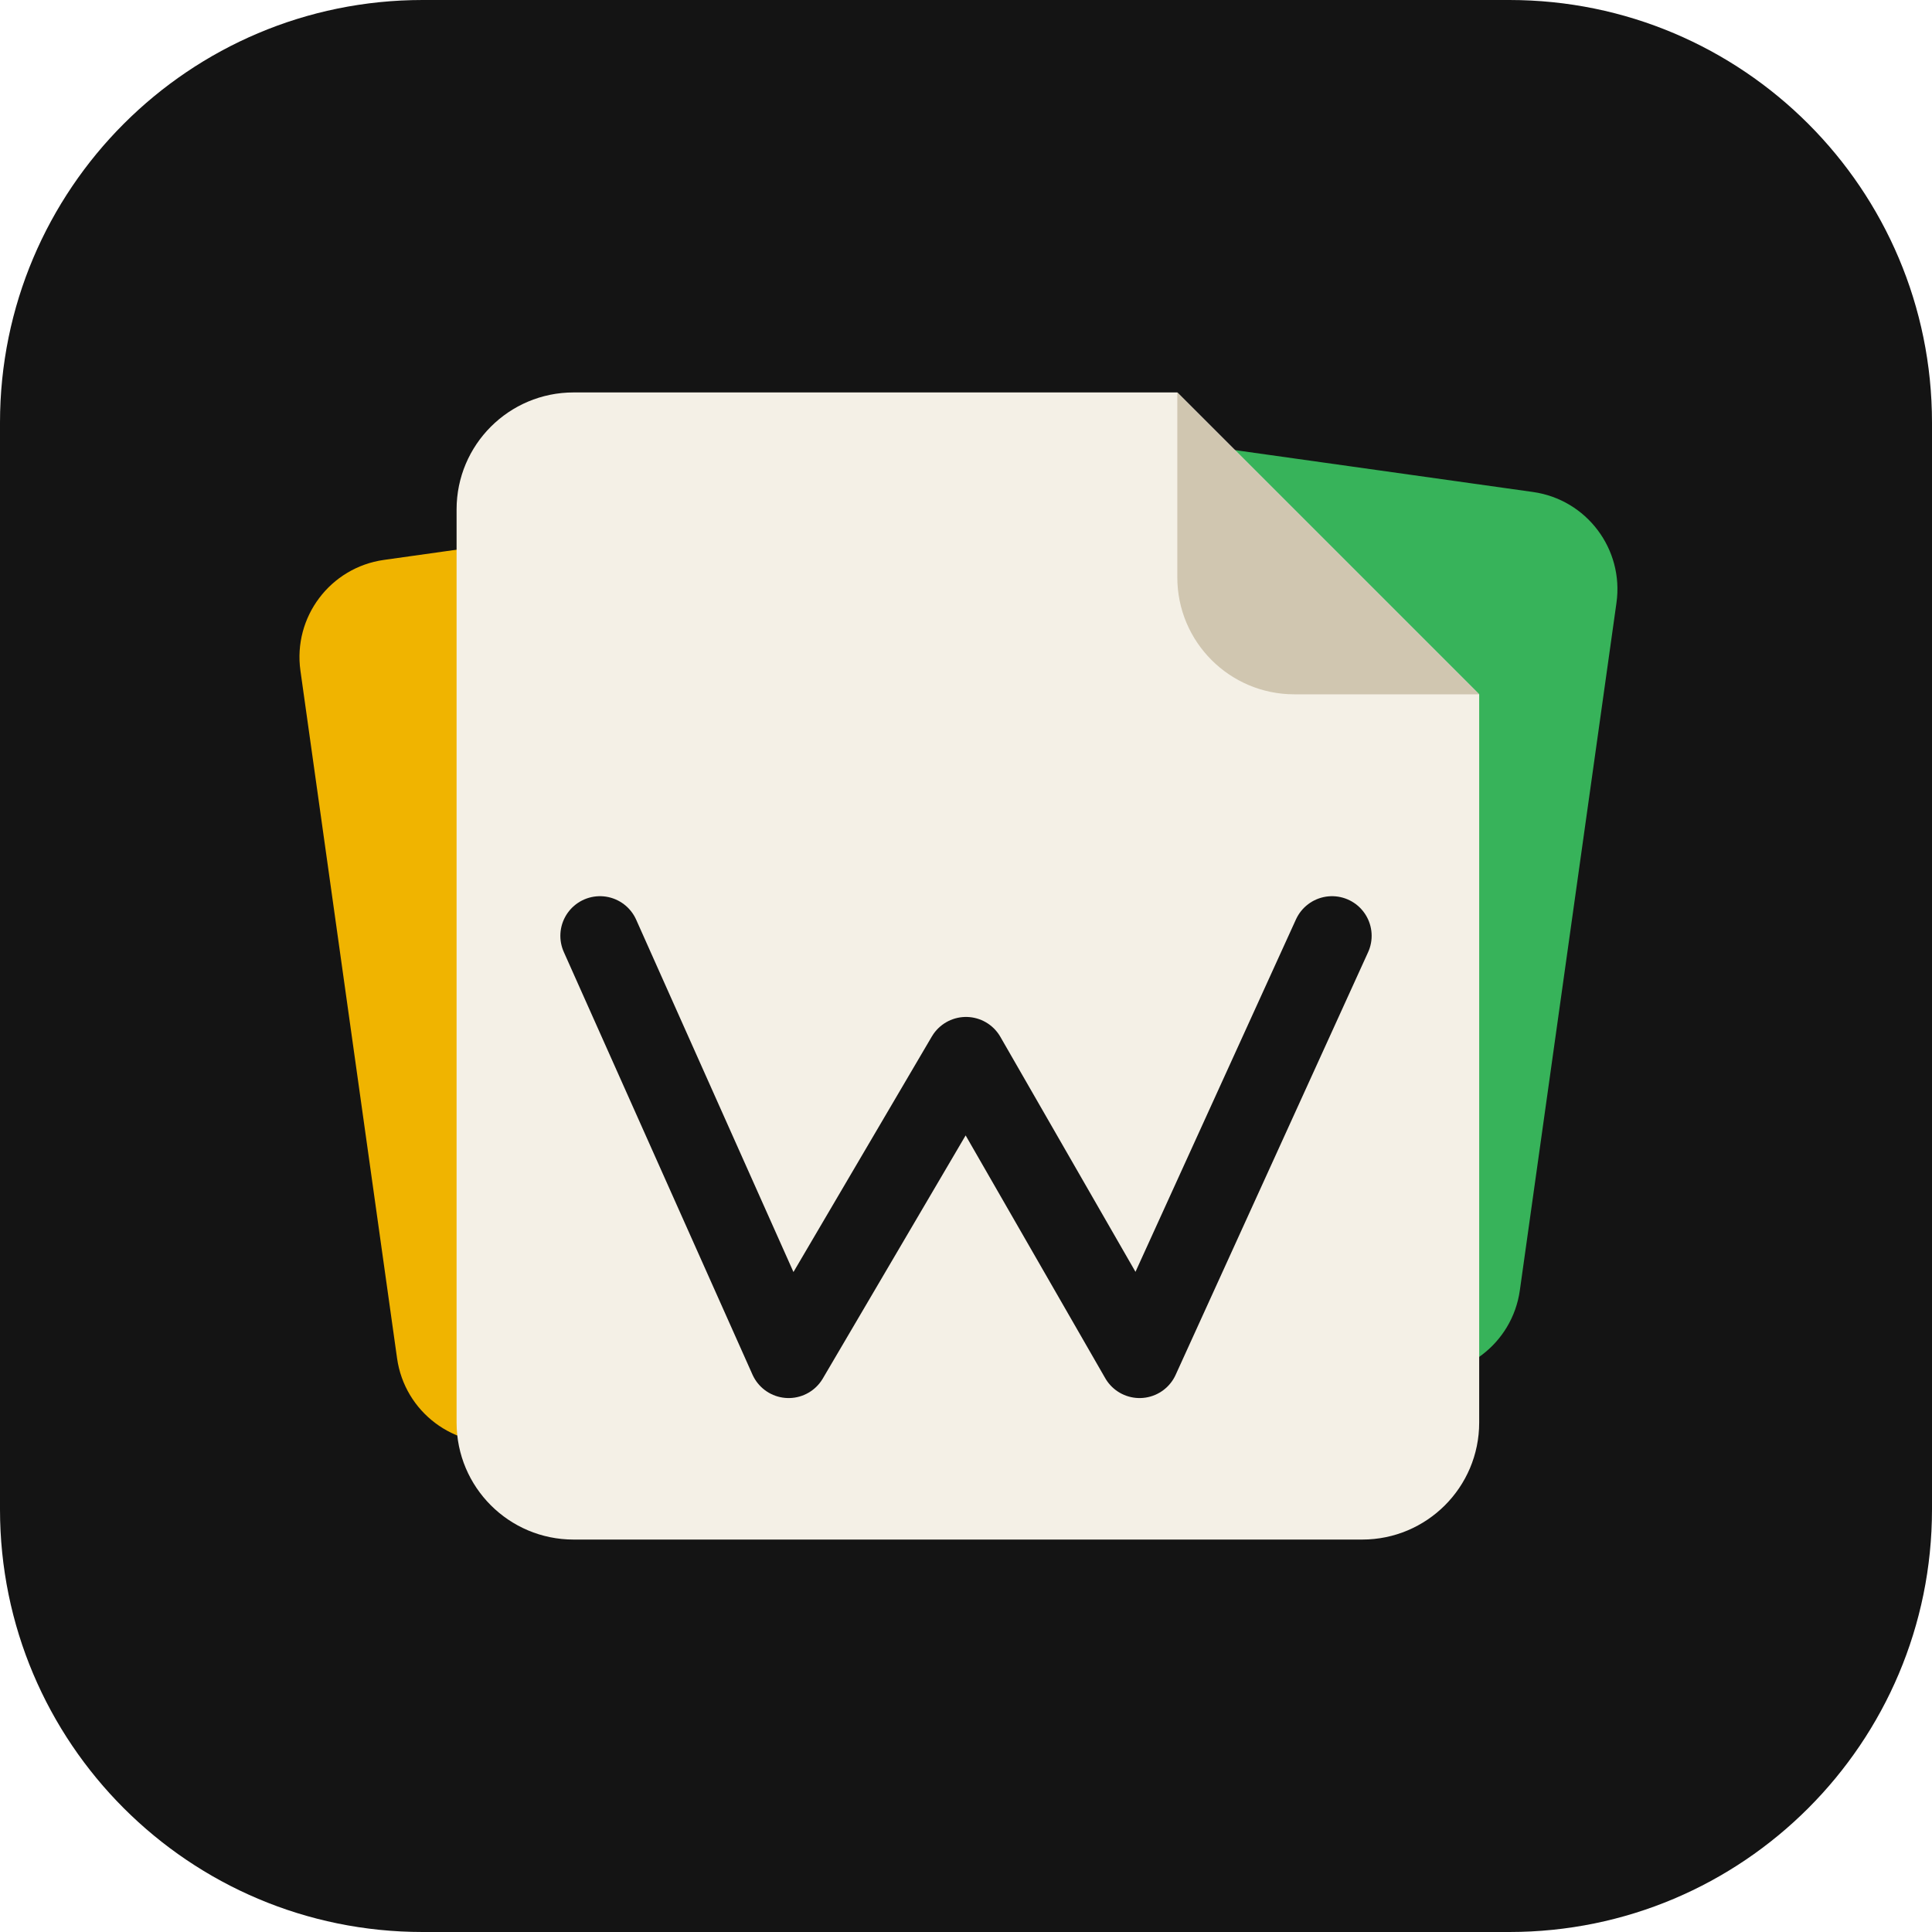
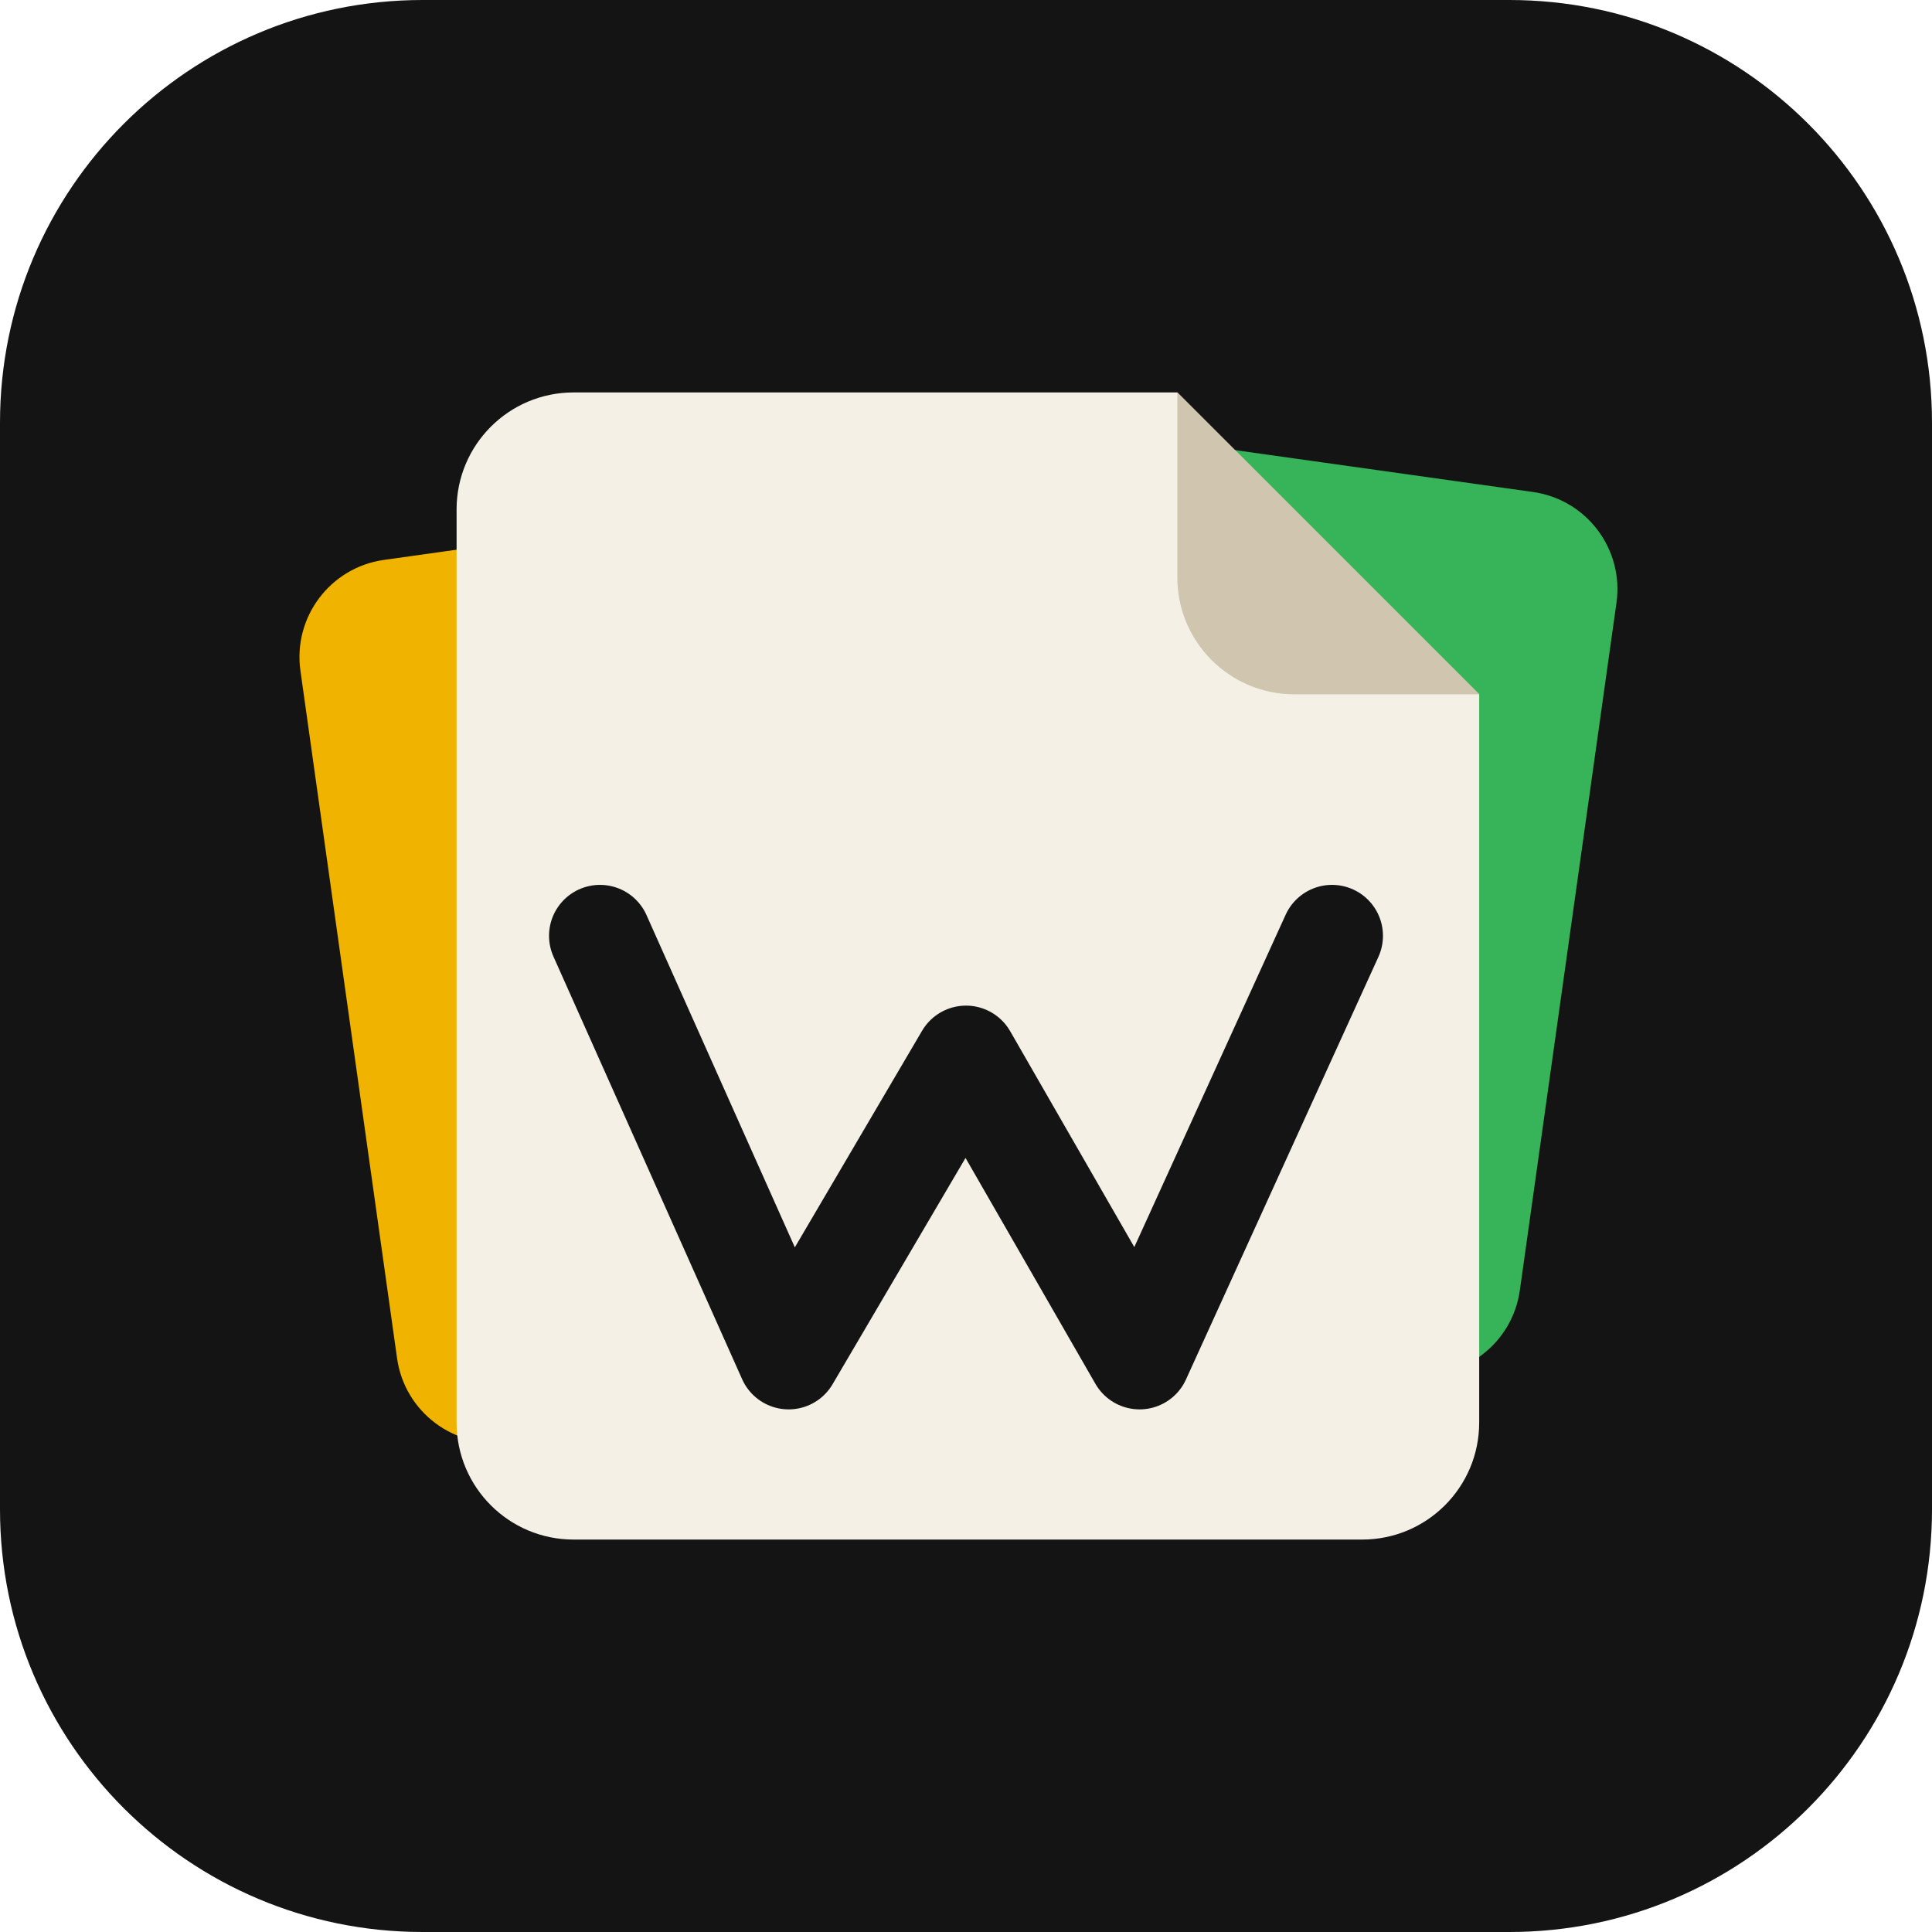
<svg xmlns="http://www.w3.org/2000/svg" viewBox="0 0 512 512" role="img" aria-label="w-note">
  <rect width="512" height="512" rx="112" fill="#141414" />
  <rect x="76" y="152" width="190" height="236" rx="26" fill="#F0B400" transform="rotate(-8 76 152)" />
  <rect x="242" y="134" width="190" height="236" rx="26" fill="#37B35A" transform="rotate(8 432 134)" />
  <path d="M152 104H312L392 184V377A31 31 0 0 1 361 408H152A31 31 0 0 1 121 377V135A31 31 0 0 1 152 104Z" fill="#F4F0E6" />
  <path d="M312 104V153A31 31 0 0 0 343 184H392Z" fill="#D0C6B0" />
-   <path d="M159 248 209 360 256 280 302 360 353 248" fill="none" stroke="#141414" stroke-width="21" stroke-linecap="round" stroke-linejoin="round" />
+   <path d="M159 248 209 360 256 280 302 360 353 248" fill="none" stroke="#141414" stroke-width="27" stroke-linecap="round" stroke-linejoin="round" />
</svg>
